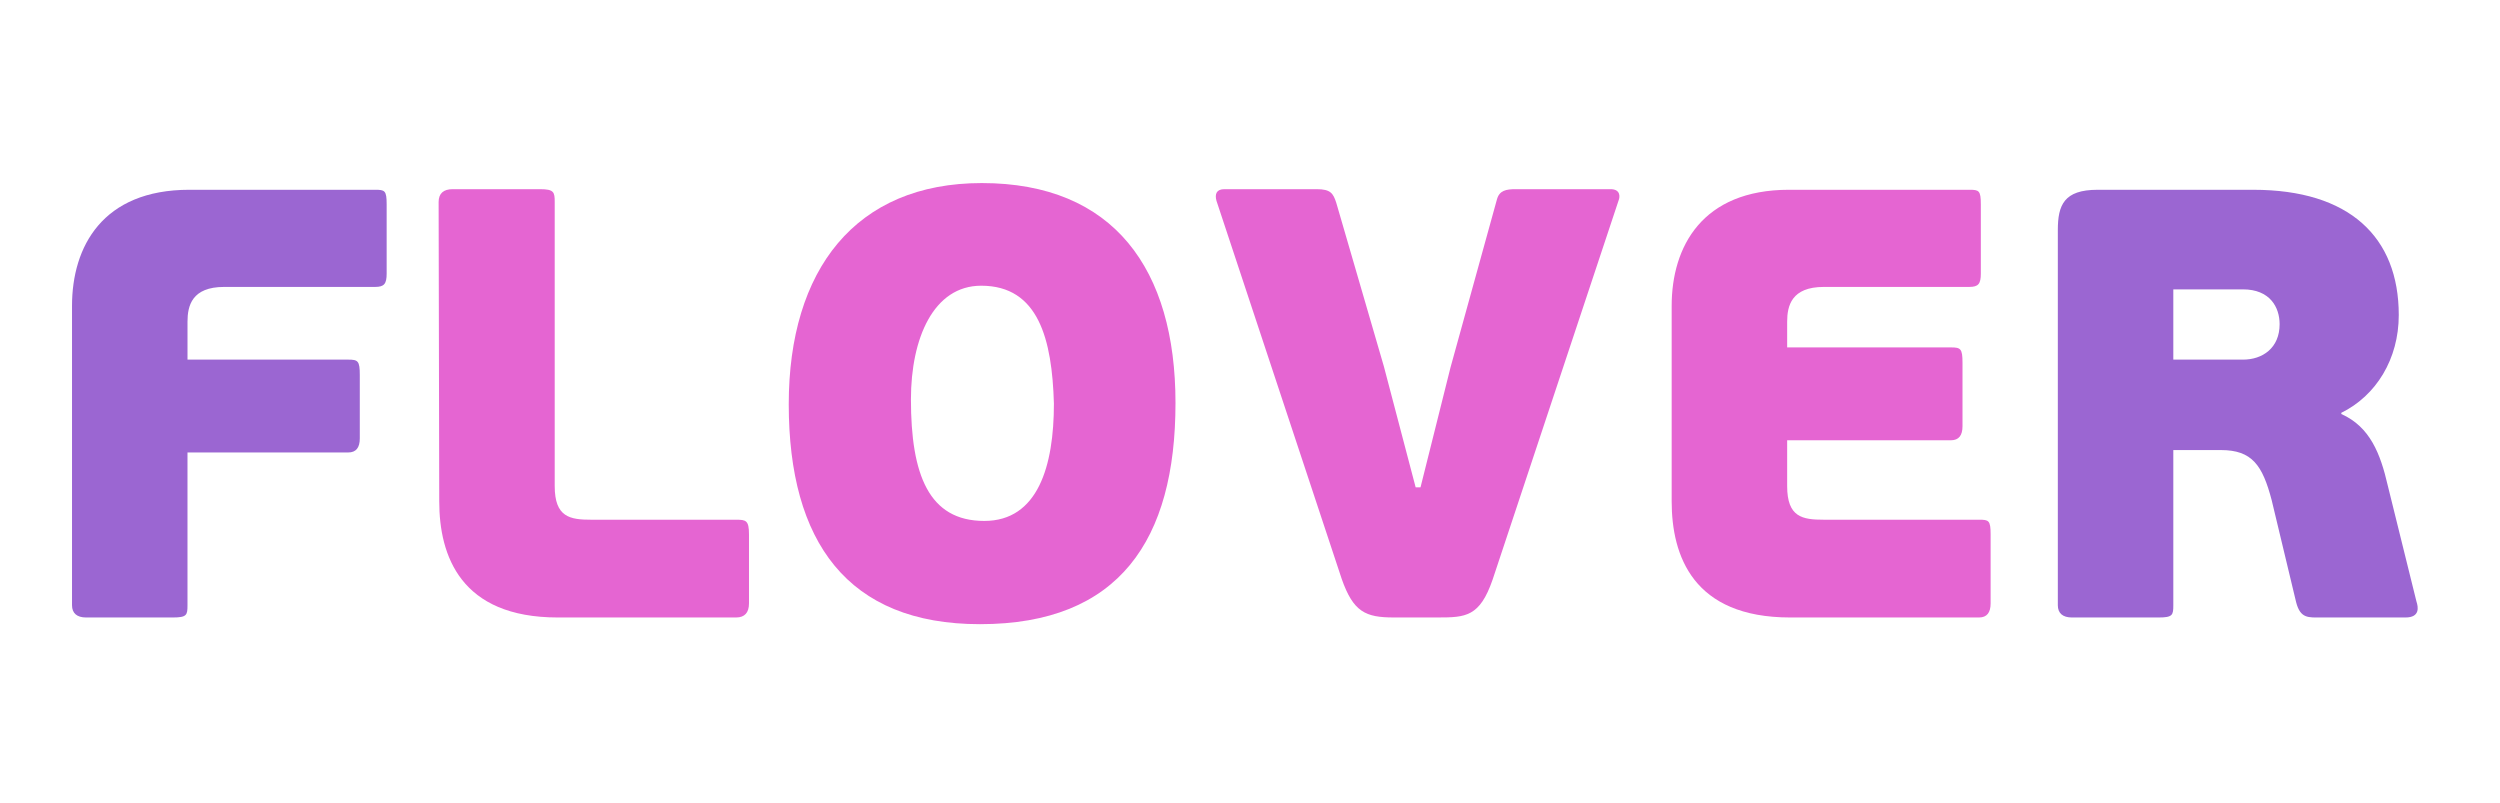
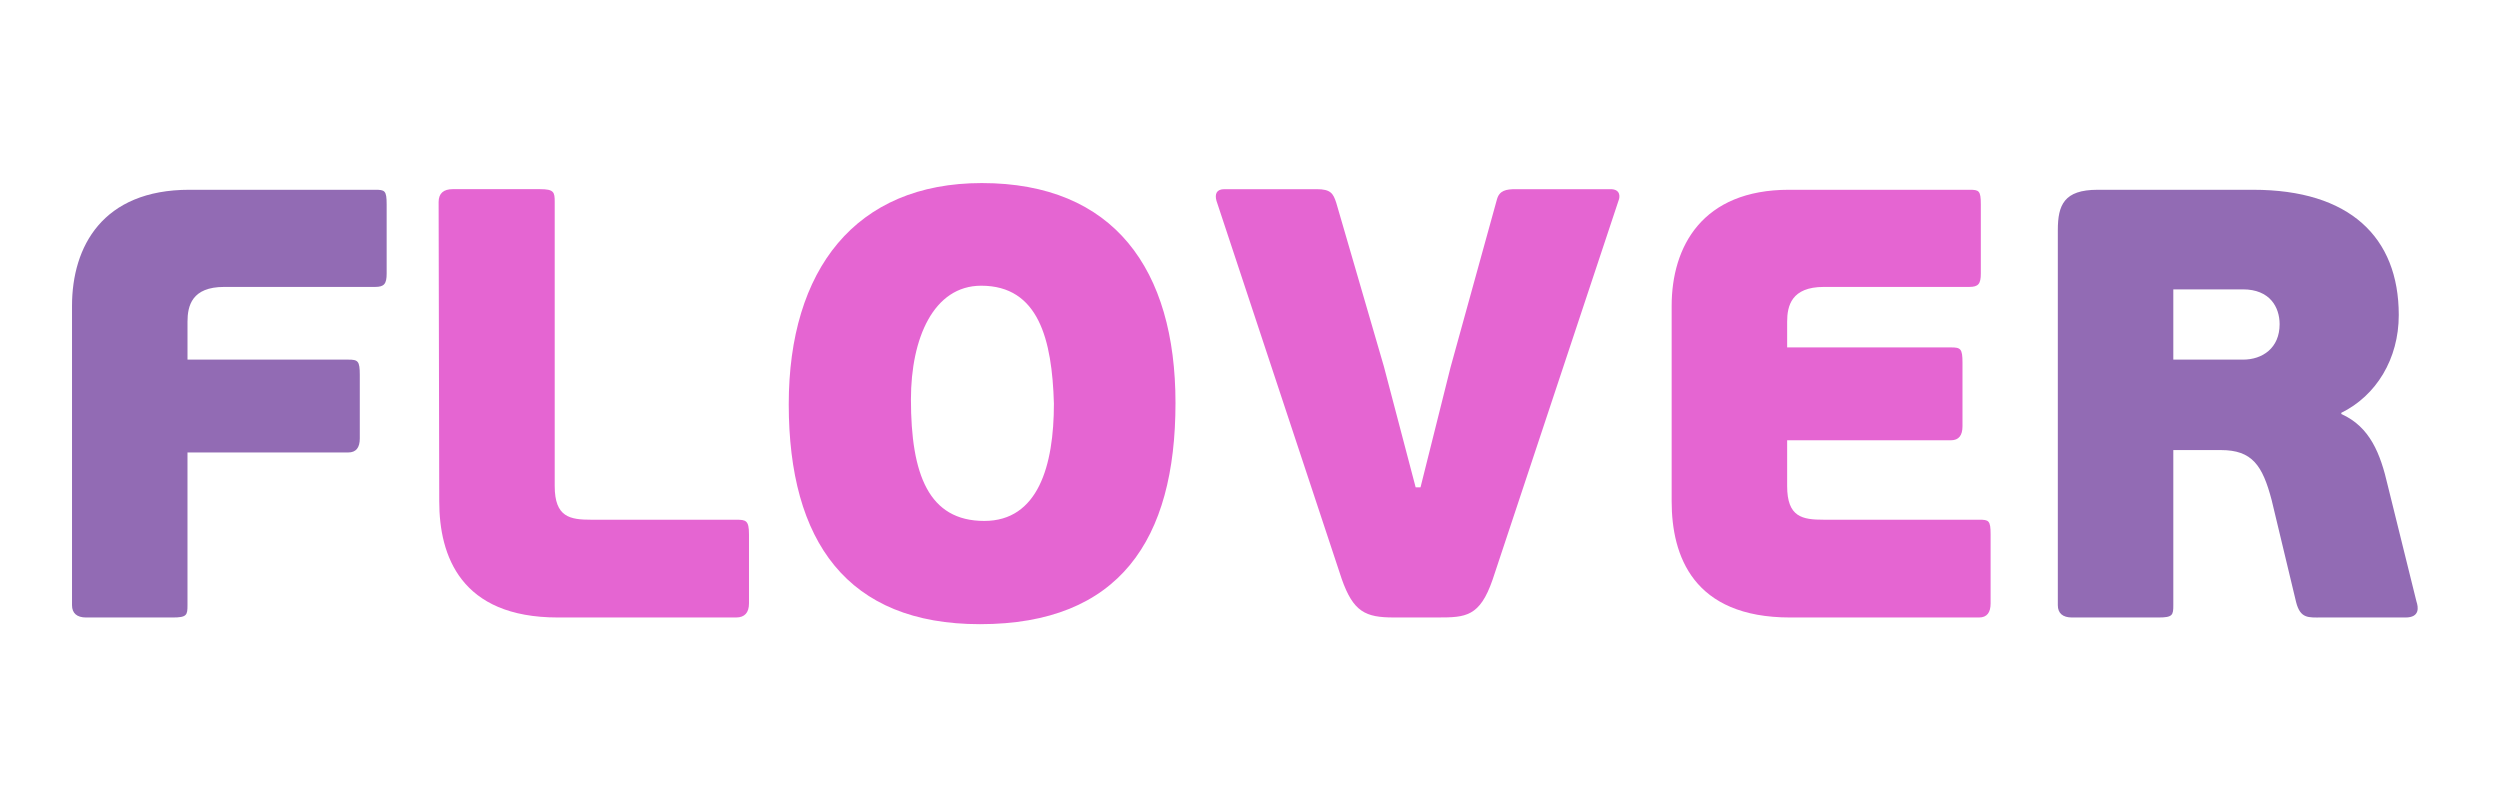
<svg xmlns="http://www.w3.org/2000/svg" version="1.1" id="Layer_1" x="0px" y="0px" width="243px" height="78px" viewBox="0 0 243 78" enable-background="new 0 0 243 78" xml:space="preserve">
  <g>
-     <path fill="#9B66D2" d="M16.799,60.019H8.366C7.475,60.019,7,59.601,7,58.829V29.73c0-5.76,2.97-11.284,11.402-11.284h18.053   c0.95,0,1.128,0.061,1.128,1.426v6.711c0,1.009-0.238,1.306-1.128,1.306H21.788c-3.147,0-3.563,1.841-3.563,3.385v3.681h15.619   c0.95,0,1.128,0.12,1.128,1.485v6.175c0,0.893-0.356,1.365-1.128,1.365H18.224v14.848C18.224,59.781,18.165,60.019,16.799,60.019z" />
-     <path fill="#E565D2" d="M42.694,48.733l-0.06-29.098c0-0.832,0.475-1.248,1.366-1.248h8.492c1.366,0,1.426,0.297,1.426,1.248   v27.614c0,3.029,1.484,3.268,3.563,3.268h14.074c0.95,0,1.247,0.06,1.247,1.423v6.713c0,0.889-0.416,1.366-1.247,1.366h-17.34   C44.773,60.019,42.694,54.02,42.694,48.733z" />
-     <path fill="#E565D2" d="M95.253,60.67c-12.886,0-18.587-8.017-18.587-21.378c0-13.065,6.474-21.498,18.766-21.498   c12.828,0,18.826,8.374,18.826,21.379C114.257,52.476,108.794,60.67,95.253,60.67z M95.372,27.771   c-4.631,0-6.829,5.107-6.829,11.045c0,7.305,1.722,11.819,7.127,11.819c5.226,0,6.77-5.346,6.77-11.403   C102.261,32.997,100.955,27.771,95.372,27.771z" />
-     <path fill="#E565D2" d="M138.074,47.368l2.912-11.64l4.512-16.331c0.238-0.89,0.893-1.01,1.842-1.01h9.205   c0.949,0,0.949,0.713,0.771,1.129l-12.232,36.818c-1.248,3.621-2.613,3.684-5.346,3.684h-4.275c-2.732,0-3.92-0.537-5.047-3.742   l-12.176-36.76c-0.178-0.654,0-1.129,0.772-1.129h8.968c1.365,0,1.604,0.416,1.9,1.307l4.631,15.916l3.09,11.758H138.074z" />
-     <path fill="#E565D2" d="M192.359,60.019h-18.352c-9.441,0-11.521-5.999-11.521-11.285V29.73c0-5.76,2.971-11.284,11.402-11.284   h17.52c0.951,0,1.129,0.061,1.129,1.426v6.711c0,1.009-0.236,1.306-1.129,1.306h-14.133c-3.148,0-3.563,1.841-3.563,3.385v2.494   h15.914c0.949,0,1.129,0.119,1.129,1.485v6.176c0,0.89-0.357,1.366-1.129,1.366h-15.914v4.453c0,3.029,1.484,3.268,3.563,3.268   h15.084c0.949,0,1.129,0.06,1.129,1.423v6.713C193.488,59.541,193.131,60.019,192.359,60.019z" />
-     <path fill="#9B66D2" d="M233.813,60.019h-8.195c-1.246,0-2.02,0.118-2.434-1.484l-2.377-9.92c-0.889-3.385-1.9-4.869-4.93-4.869   h-4.631v15.084c0,0.952-0.061,1.189-1.426,1.189h-8.432c-0.891,0-1.367-0.418-1.367-1.189V22.367c0-2.435,0.596-3.92,3.861-3.92   h15.143c9.322,0,14.135,4.573,14.135,12.174c0,4.276-2.199,7.84-5.584,9.503v0.119c2.793,1.246,3.801,3.857,4.514,6.949   l2.791,11.281C235.059,59.007,235.238,60.019,233.813,60.019z M218.016,28.127h-6.77v6.829h6.77c1.902,0,3.563-1.128,3.563-3.444   C221.578,29.849,220.627,28.127,218.016,28.127z" />
+     <path fill="#926BB4" d="M16.799,60.02H8.366C7.475,60.02,7,59.602,7,58.829V29.73c0-5.76,2.97-11.284,11.402-11.284h18.053   c0.95,0,1.128,0.061,1.128,1.426v6.711c0,1.009-0.238,1.306-1.128,1.306H21.788c-3.147,0-3.563,1.841-3.563,3.385v3.681h15.619   c0.95,0,1.128,0.12,1.128,1.485v6.175c0,0.893-0.356,1.365-1.128,1.365h-15.62v14.848C18.224,59.781,18.165,60.02,16.799,60.02z" />
+     <path fill="#E565D2" d="M42.694,48.732l-0.06-29.098c0-0.832,0.475-1.248,1.366-1.248h8.492c1.366,0,1.426,0.297,1.426,1.248   v27.614c0,3.028,1.484,3.269,3.563,3.269h14.074c0.95,0,1.247,0.06,1.247,1.422v6.713c0,0.89-0.416,1.367-1.247,1.367h-17.34   C44.773,60.02,42.694,54.02,42.694,48.732z" />
+     <path fill="#E565D2" d="M95.253,60.67c-12.886,0-18.587-8.018-18.587-21.378c0-13.065,6.474-21.498,18.766-21.498   c12.828,0,18.826,8.374,18.826,21.379C114.257,52.477,108.794,60.67,95.253,60.67z M95.372,27.771   c-4.631,0-6.829,5.107-6.829,11.045c0,7.305,1.722,11.819,7.127,11.819c5.226,0,6.77-5.346,6.77-11.403   C102.261,32.997,100.955,27.771,95.372,27.771z" />
+     <path fill="#E565D2" d="M138.074,47.368l2.912-11.64l4.512-16.331c0.238-0.89,0.893-1.01,1.842-1.01h9.205   c0.949,0,0.949,0.713,0.771,1.129l-12.232,36.818c-1.248,3.621-2.613,3.684-5.346,3.684h-4.275c-2.732,0-3.92-0.537-5.047-3.742   L118.24,19.516c-0.178-0.654,0-1.129,0.772-1.129h8.968c1.365,0,1.604,0.416,1.899,1.307l4.632,15.916l3.09,11.758H138.074z" />
+     <path fill="#E565D2" d="M192.359,60.02h-18.353c-9.44,0-11.521-6-11.521-11.285V29.73c0-5.76,2.971-11.284,11.402-11.284h17.52   c0.951,0,1.129,0.061,1.129,1.426v6.711c0,1.009-0.236,1.306-1.129,1.306h-14.133c-3.148,0-3.563,1.841-3.563,3.385v2.494h15.914   c0.949,0,1.129,0.119,1.129,1.485v6.177c0,0.889-0.356,1.365-1.129,1.365h-15.914v4.453c0,3.029,1.483,3.268,3.563,3.268h15.084   c0.949,0,1.129,0.061,1.129,1.424v6.713C193.488,59.541,193.131,60.02,192.359,60.02z" />
+     <path fill="#926BB4" d="M233.813,60.02h-8.194c-1.246,0-2.021,0.117-2.435-1.484l-2.377-9.92c-0.889-3.385-1.899-4.869-4.93-4.869   h-4.631V58.83c0,0.952-0.061,1.189-1.426,1.189h-8.432c-0.892,0-1.367-0.418-1.367-1.189V22.367c0-2.435,0.596-3.92,3.86-3.92   h15.144c9.322,0,14.135,4.573,14.135,12.174c0,4.276-2.199,7.84-5.584,9.503v0.119c2.793,1.246,3.801,3.856,4.514,6.948   l2.791,11.281C235.059,59.007,235.238,60.02,233.813,60.02z M218.016,28.127h-6.77v6.829h6.77c1.902,0,3.563-1.128,3.563-3.444   C221.578,29.849,220.627,28.127,218.016,28.127z" />
  </g>
</svg>
